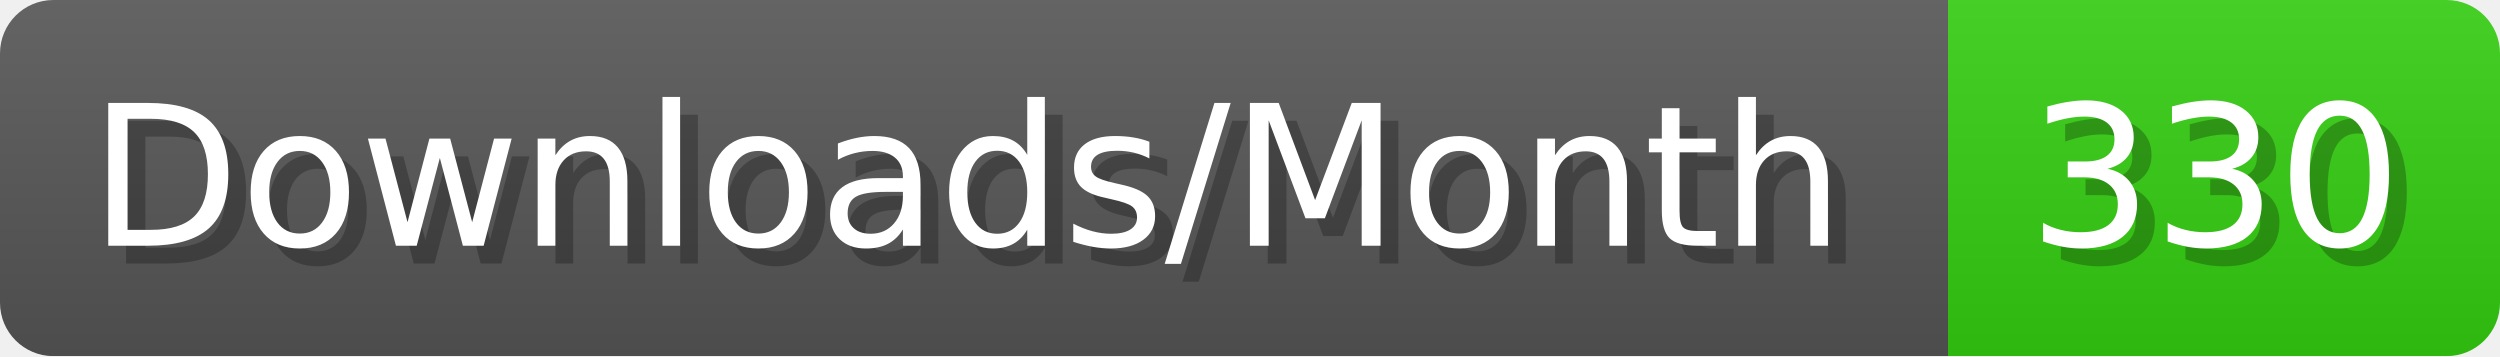
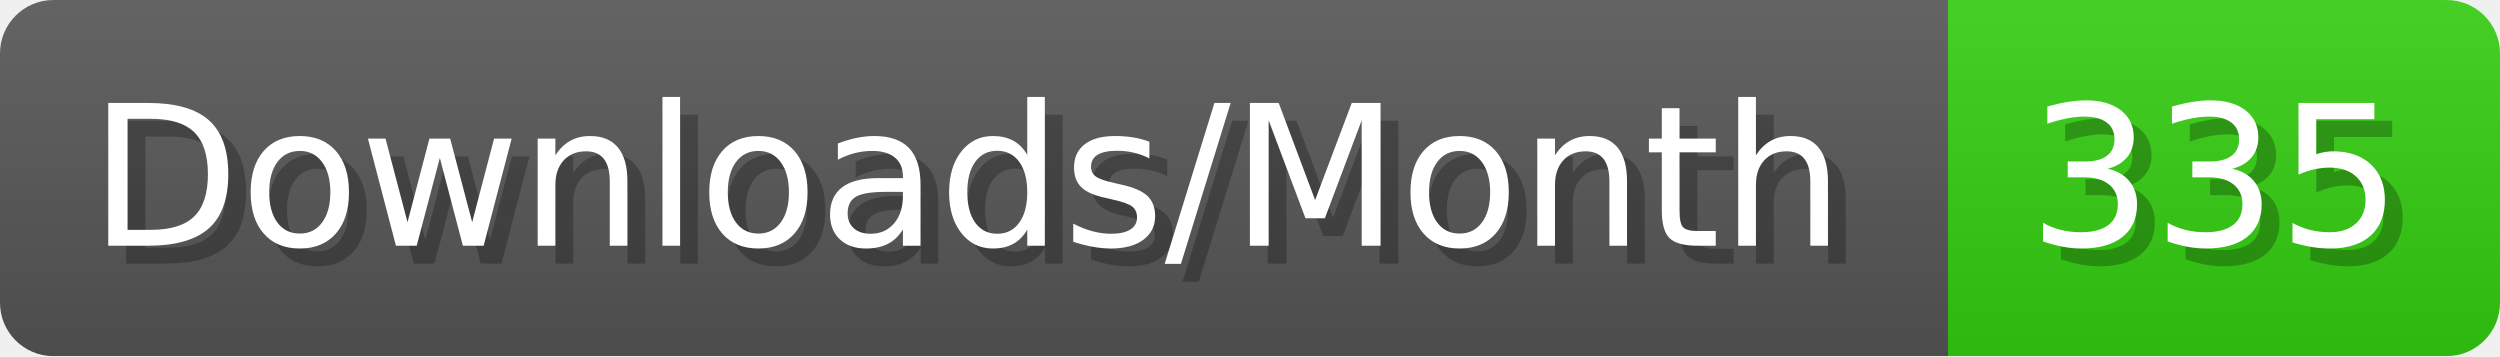
- <svg xmlns="http://www.w3.org/2000/svg" width="140.4" height="20" viewBox="0 0 1404 200" role="img" aria-label="Downloads/Month: 330">
+ <svg xmlns="http://www.w3.org/2000/svg" width="140.4" height="20" viewBox="0 0 1404 200" role="img" aria-label="Downloads/Month: 335">
  <linearGradient id="YlXUI" x2="0" y2="100%">
    <stop offset="0" stop-opacity=".1" stop-color="#EEE" />
    <stop offset="1" stop-opacity=".1" />
  </linearGradient>
  <mask id="JHhop">
    <rect width="1404" height="200" rx="30" fill="#FFF" />
  </mask>
  <g mask="url(#JHhop)">
    <rect width="1094" height="200" fill="#555" />
    <rect width="310" height="200" fill="#3C1" x="1094" />
    <rect width="1404" height="200" fill="url(#YlXUI)" />
  </g>
  <g aria-hidden="true" fill="#fff" text-anchor="start" font-family="Verdana,DejaVu Sans,sans-serif" font-size="110">
    <text x="60" y="148" textLength="994" fill="#000" opacity="0.25">Downloads/Month</text>
    <text x="50" y="138" textLength="994">Downloads/Month</text>
-     <text x="1149" y="148" textLength="210" fill="#000" opacity="0.25">330</text>
-     <text x="1139" y="138" textLength="210">330</text>
+     <text x="1149" y="148" textLength="210" fill="#000" opacity="0.25">335</text>
+     <text x="1139" y="138" textLength="210">335</text>
  </g>
</svg>
